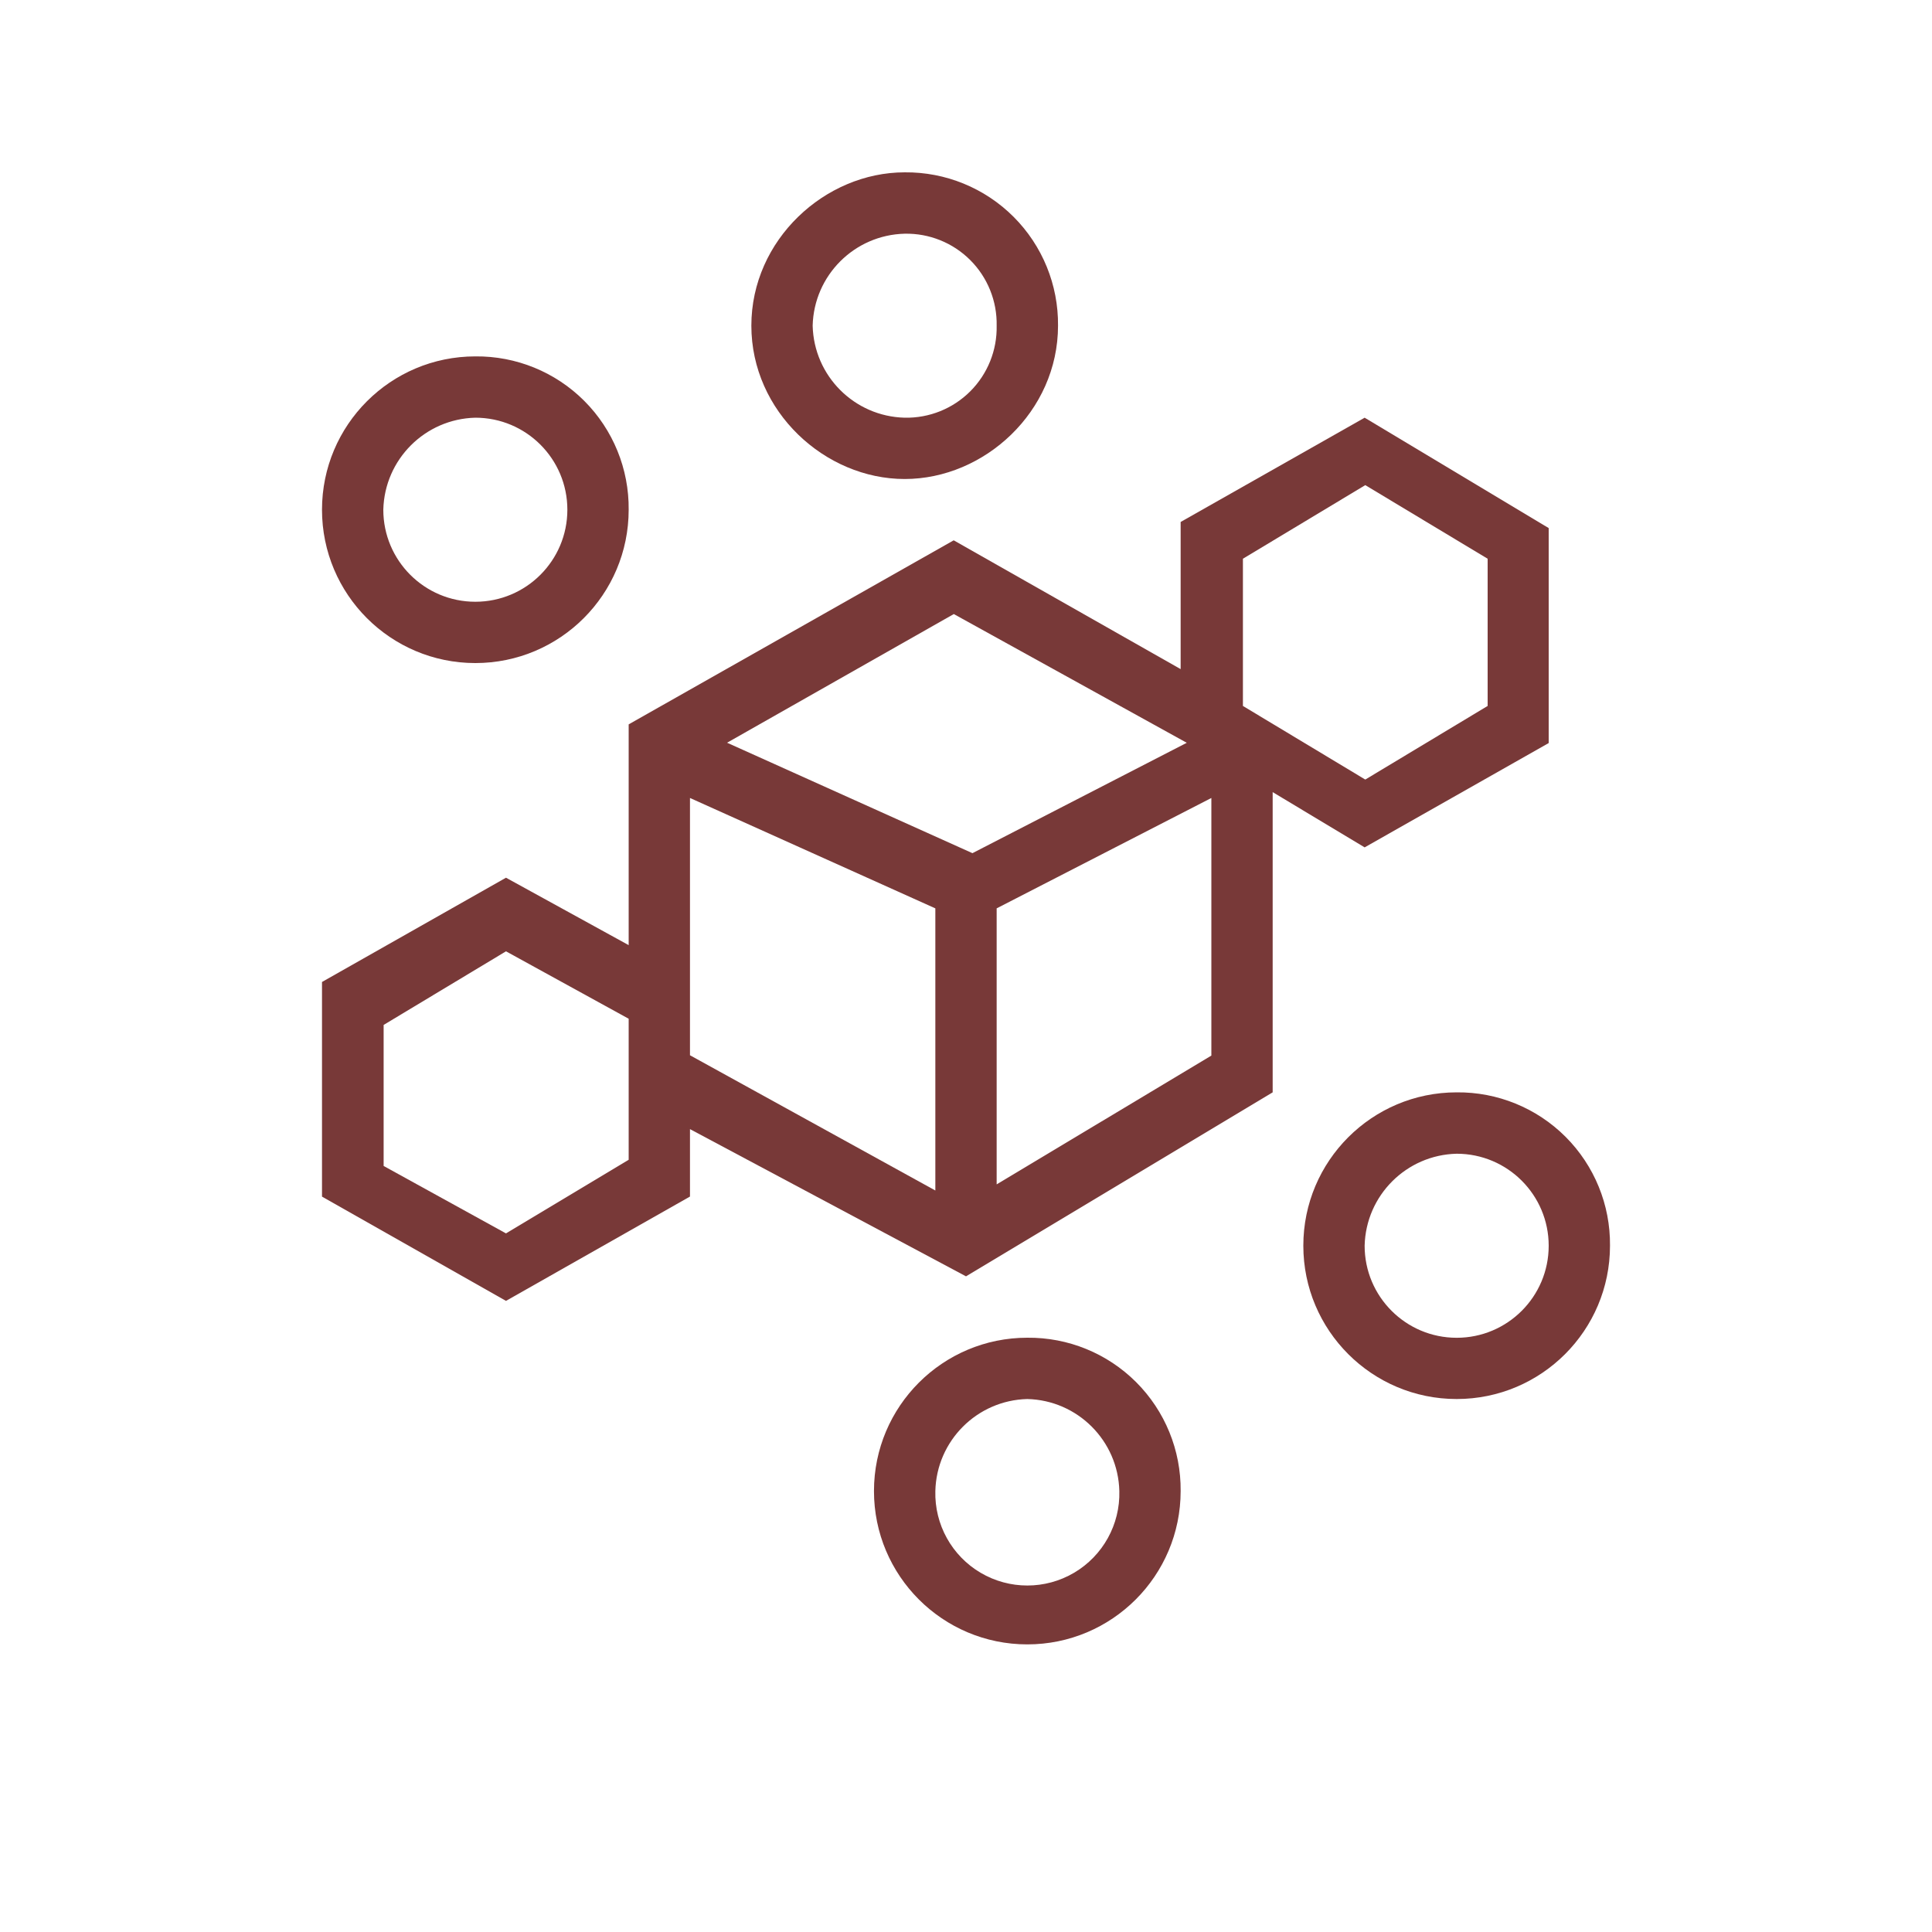
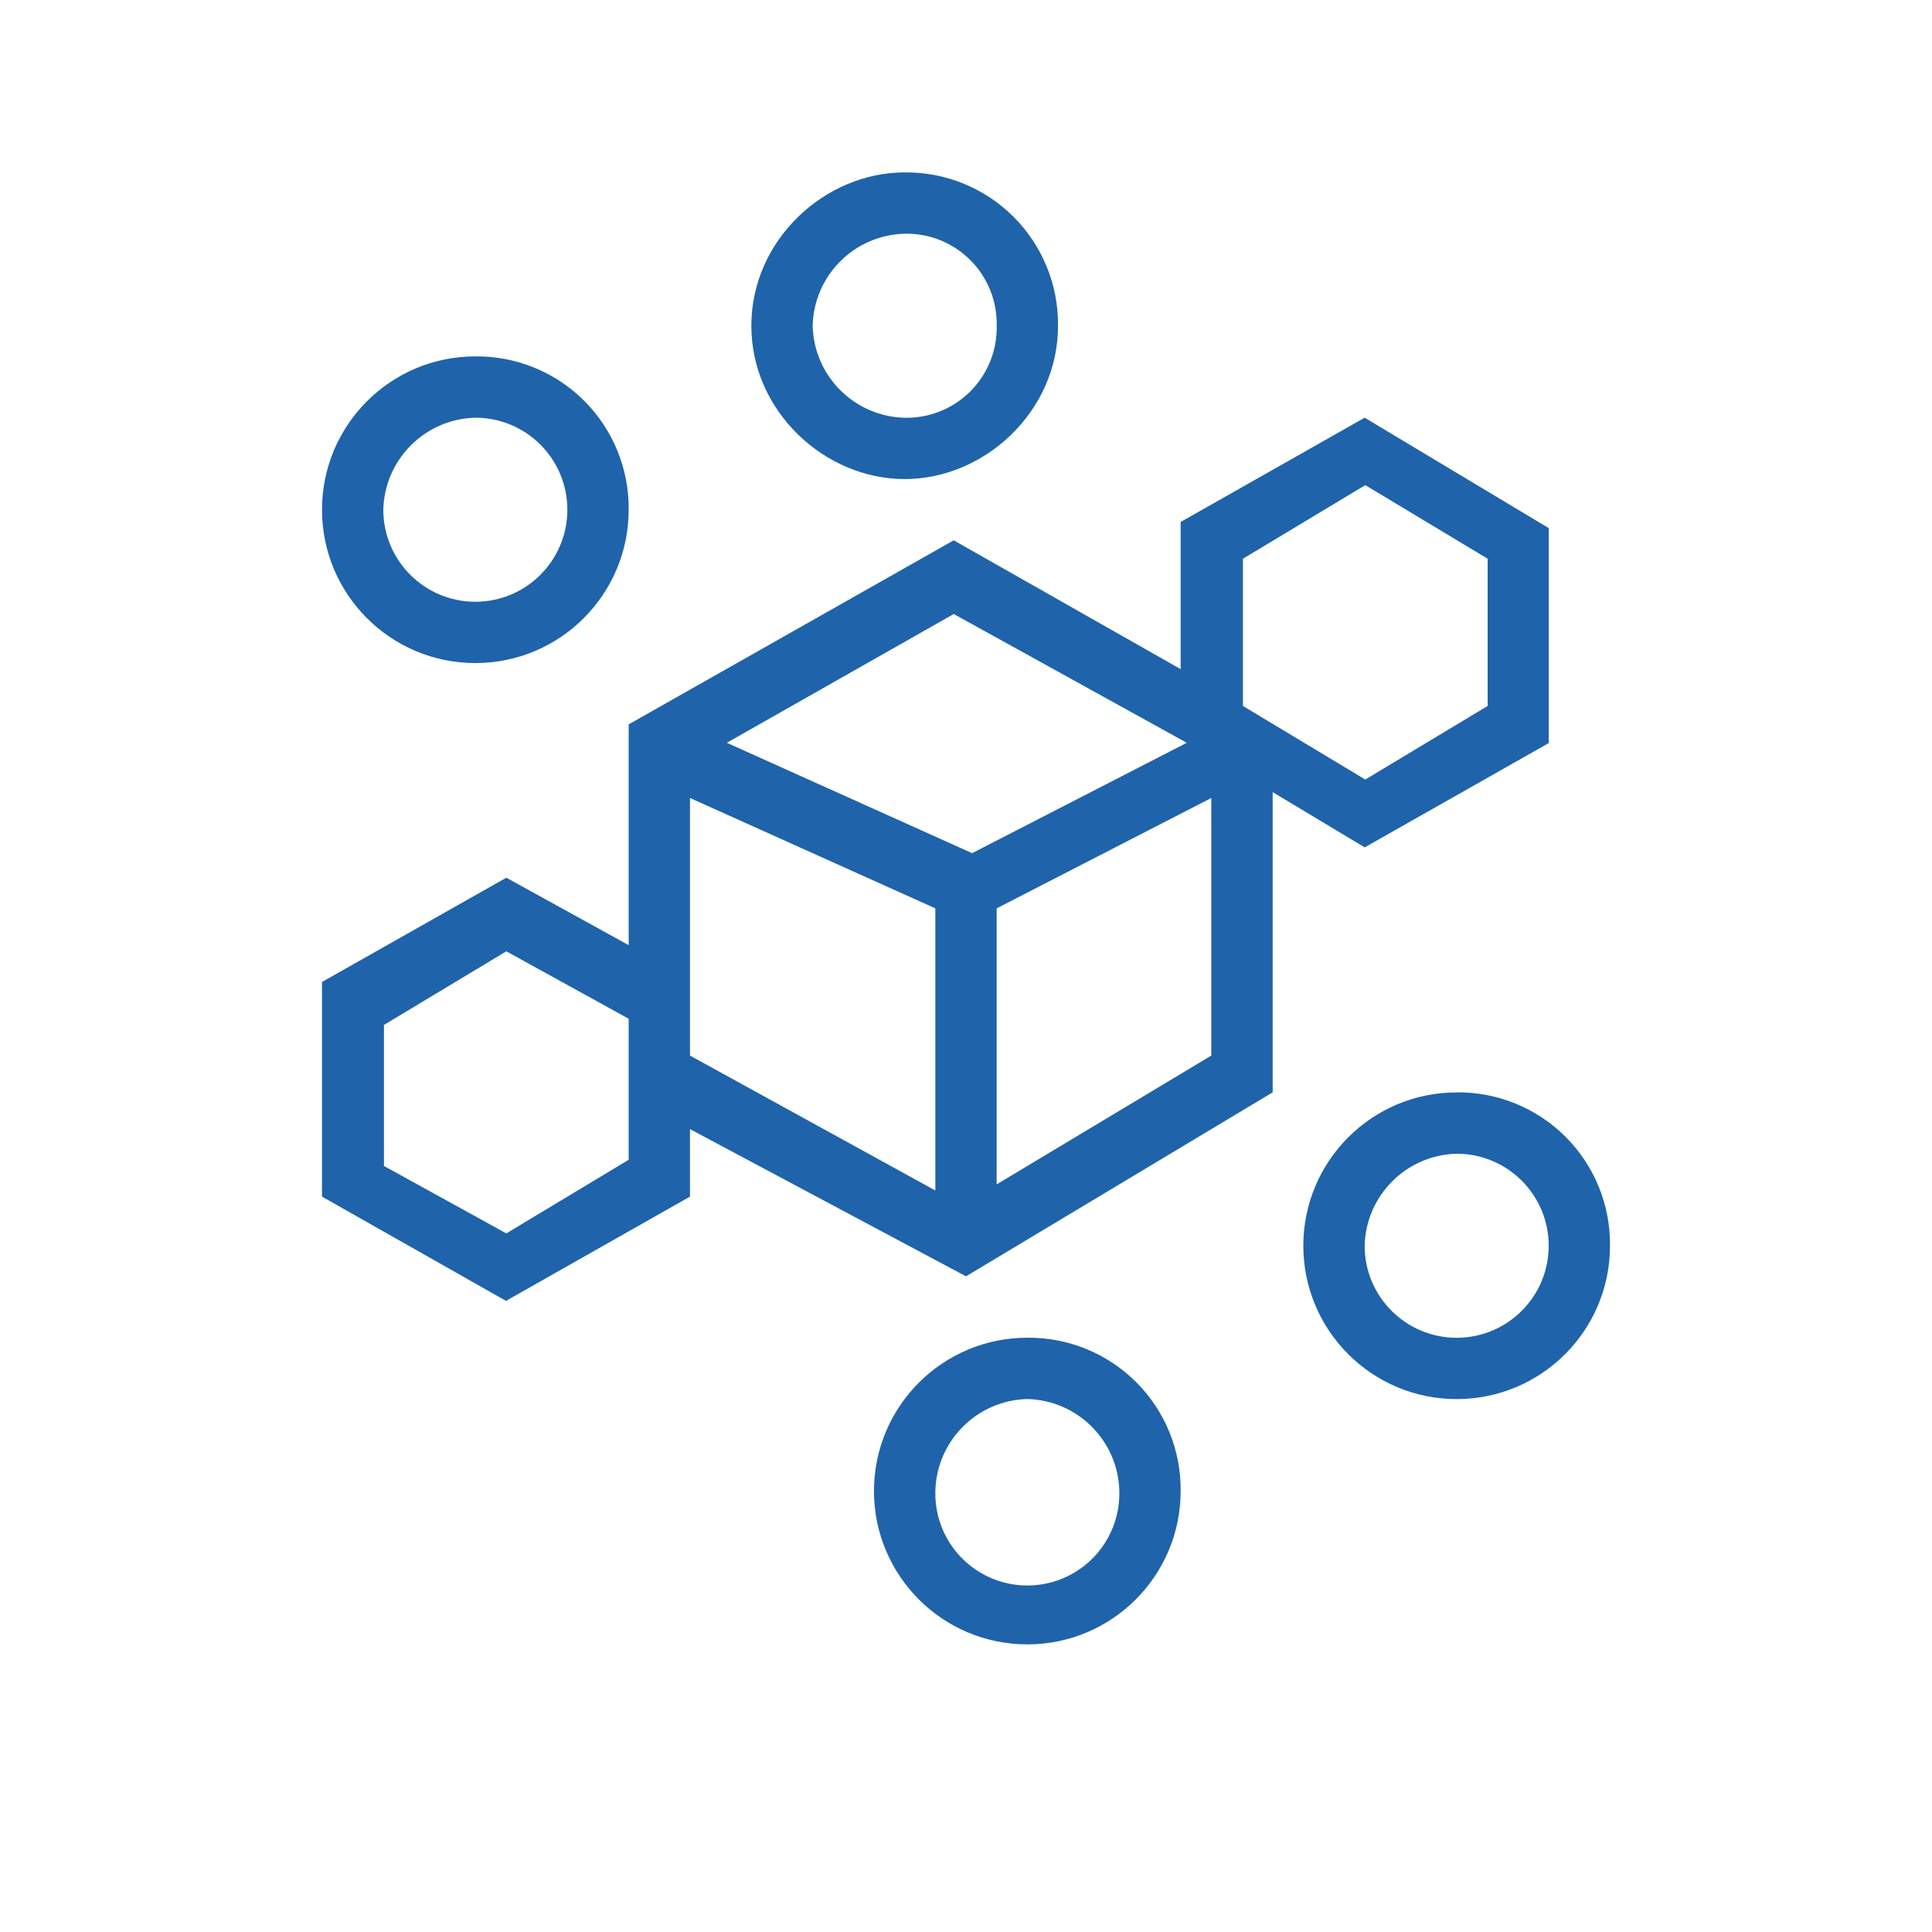
<svg xmlns="http://www.w3.org/2000/svg" viewBox="0 0 300 300">
  <defs>
-     <style>.cls-1{fill:#783938;}</style>
+     <style>.cls-1{fill:#1f63aa;}</style>
  </defs>
  <g id="Layer_2" data-name="Layer 2">
-     <path class="cls-1" d="M140.48,36.29a14,14,0,0,1,14.28,14.28,14,14,0,0,1-14.28,14.29,14.65,14.65,0,0,1-14.29-14.29,14.65,14.65,0,0,1,14.29-14.28Zm0-9.53c-12.38,0-23.81,10.48-23.81,23.81s11.43,23.81,23.81,23.81,23.81-10.47,23.81-23.81a23.58,23.58,0,0,0-23.81-23.81Z" />
-     <path class="cls-1" d="M211.9,64.86,183.33,81.05V103.9l-35.24-20L97.62,112.48v34.28L78.57,136.29,50,152.48v33.33L78.57,202l28.57-16.2V175.33L150,198.19l47.62-28.57V123l14.28,8.58,28.58-16.2V82L211.9,64.86ZM148.09,95.34l36.19,20L151,132.48l-38.1-17.15,35.24-20ZM97.62,180.09,78.57,191.52l-19-10.47v-21.9l19-11.43,19.05,10.47v21.9Zm9.52-56.18,38.1,17.14v43.81l-38.1-21v-40Zm47.62,60V141.05l33.34-17.14v40l-33.34,20ZM231,109.62l-19,11.43-19-11.43V86.76l19-11.43,19,11.43v22.86Z" />
+     <path class="cls-1" d="M140.48,36.29a14,14,0,0,1,14.29,14.29,14,14,0,0,1-14.29,14.29,14.65,14.65,0,0,1-14.29-14.29,14.65,14.65,0,0,1,14.29-14.29Zm0-9.52c-12.38,0-23.81,10.47-23.81,23.81s11.43,23.81,23.81,23.81,23.81-10.47,23.81-23.81a23.57,23.57,0,0,0-23.81-23.81Z" />
+     <path class="cls-1" d="M211.9,64.86,183.33,81.05V103.9l-35.24-20L97.62,112.48v34.28l-19-10.47L50,152.48v33.33L78.57,202l28.57-16.19V175.33L150,198.19l47.62-28.57V123l14.29,8.58,28.57-16.19V82L211.9,64.86ZM148.09,95.34l36.19,20-33.33,17.14-38.09-17.14,35.24-20ZM97.62,180.09l-19,11.43-19-10.47v-21.9l19-11.43,19,10.47v21.9Zm9.52-56.18,38.1,17.14v43.81l-38.1-20.95v-40Zm47.62,60V141.05l33.33-17.14v40l-33.33,20ZM231,109.62l-19,11.43-19-11.43V86.76l19-11.43,19,11.43v22.86Z" />
    <path class="cls-1" d="M73.81,64.86A14.29,14.29,0,1,1,59.52,79.15,14.65,14.65,0,0,1,73.81,64.86Zm0-9.52A23.81,23.81,0,1,0,97.62,79.15,23.57,23.57,0,0,0,73.81,55.34Z" />
-     <path class="cls-1" d="M159.52,217.24a14.65,14.65,0,0,1,14.29,14.29,14.29,14.29,0,1,1-28.57,0,14.65,14.65,0,0,1,14.28-14.29Zm0-9.52a23.81,23.81,0,1,0,23.81,23.81,23.58,23.58,0,0,0-23.81-23.81Z" />
-     <path class="cls-1" d="M226.19,179.15a14.29,14.29,0,1,1-14.29,14.28,14.64,14.64,0,0,1,14.29-14.28Zm0-9.53A23.81,23.81,0,1,0,250,193.43a23.57,23.57,0,0,0-23.81-23.81Z" />
+     <path class="cls-1" d="M159.52,217.24a14.65,14.65,0,0,1,14.29,14.29,14.29,14.29,0,1,1-28.57,0,14.65,14.65,0,0,1,14.29-14.29Zm0-9.52a23.81,23.81,0,1,0,23.81,23.81,23.57,23.57,0,0,0-23.81-23.81Z" />
+     <path class="cls-1" d="M226.19,179.15a14.29,14.29,0,1,1-14.29,14.29,14.65,14.65,0,0,1,14.29-14.29Zm0-9.52A23.81,23.81,0,1,0,250,193.43a23.57,23.57,0,0,0-23.81-23.81Z" />
  </g>
</svg>
